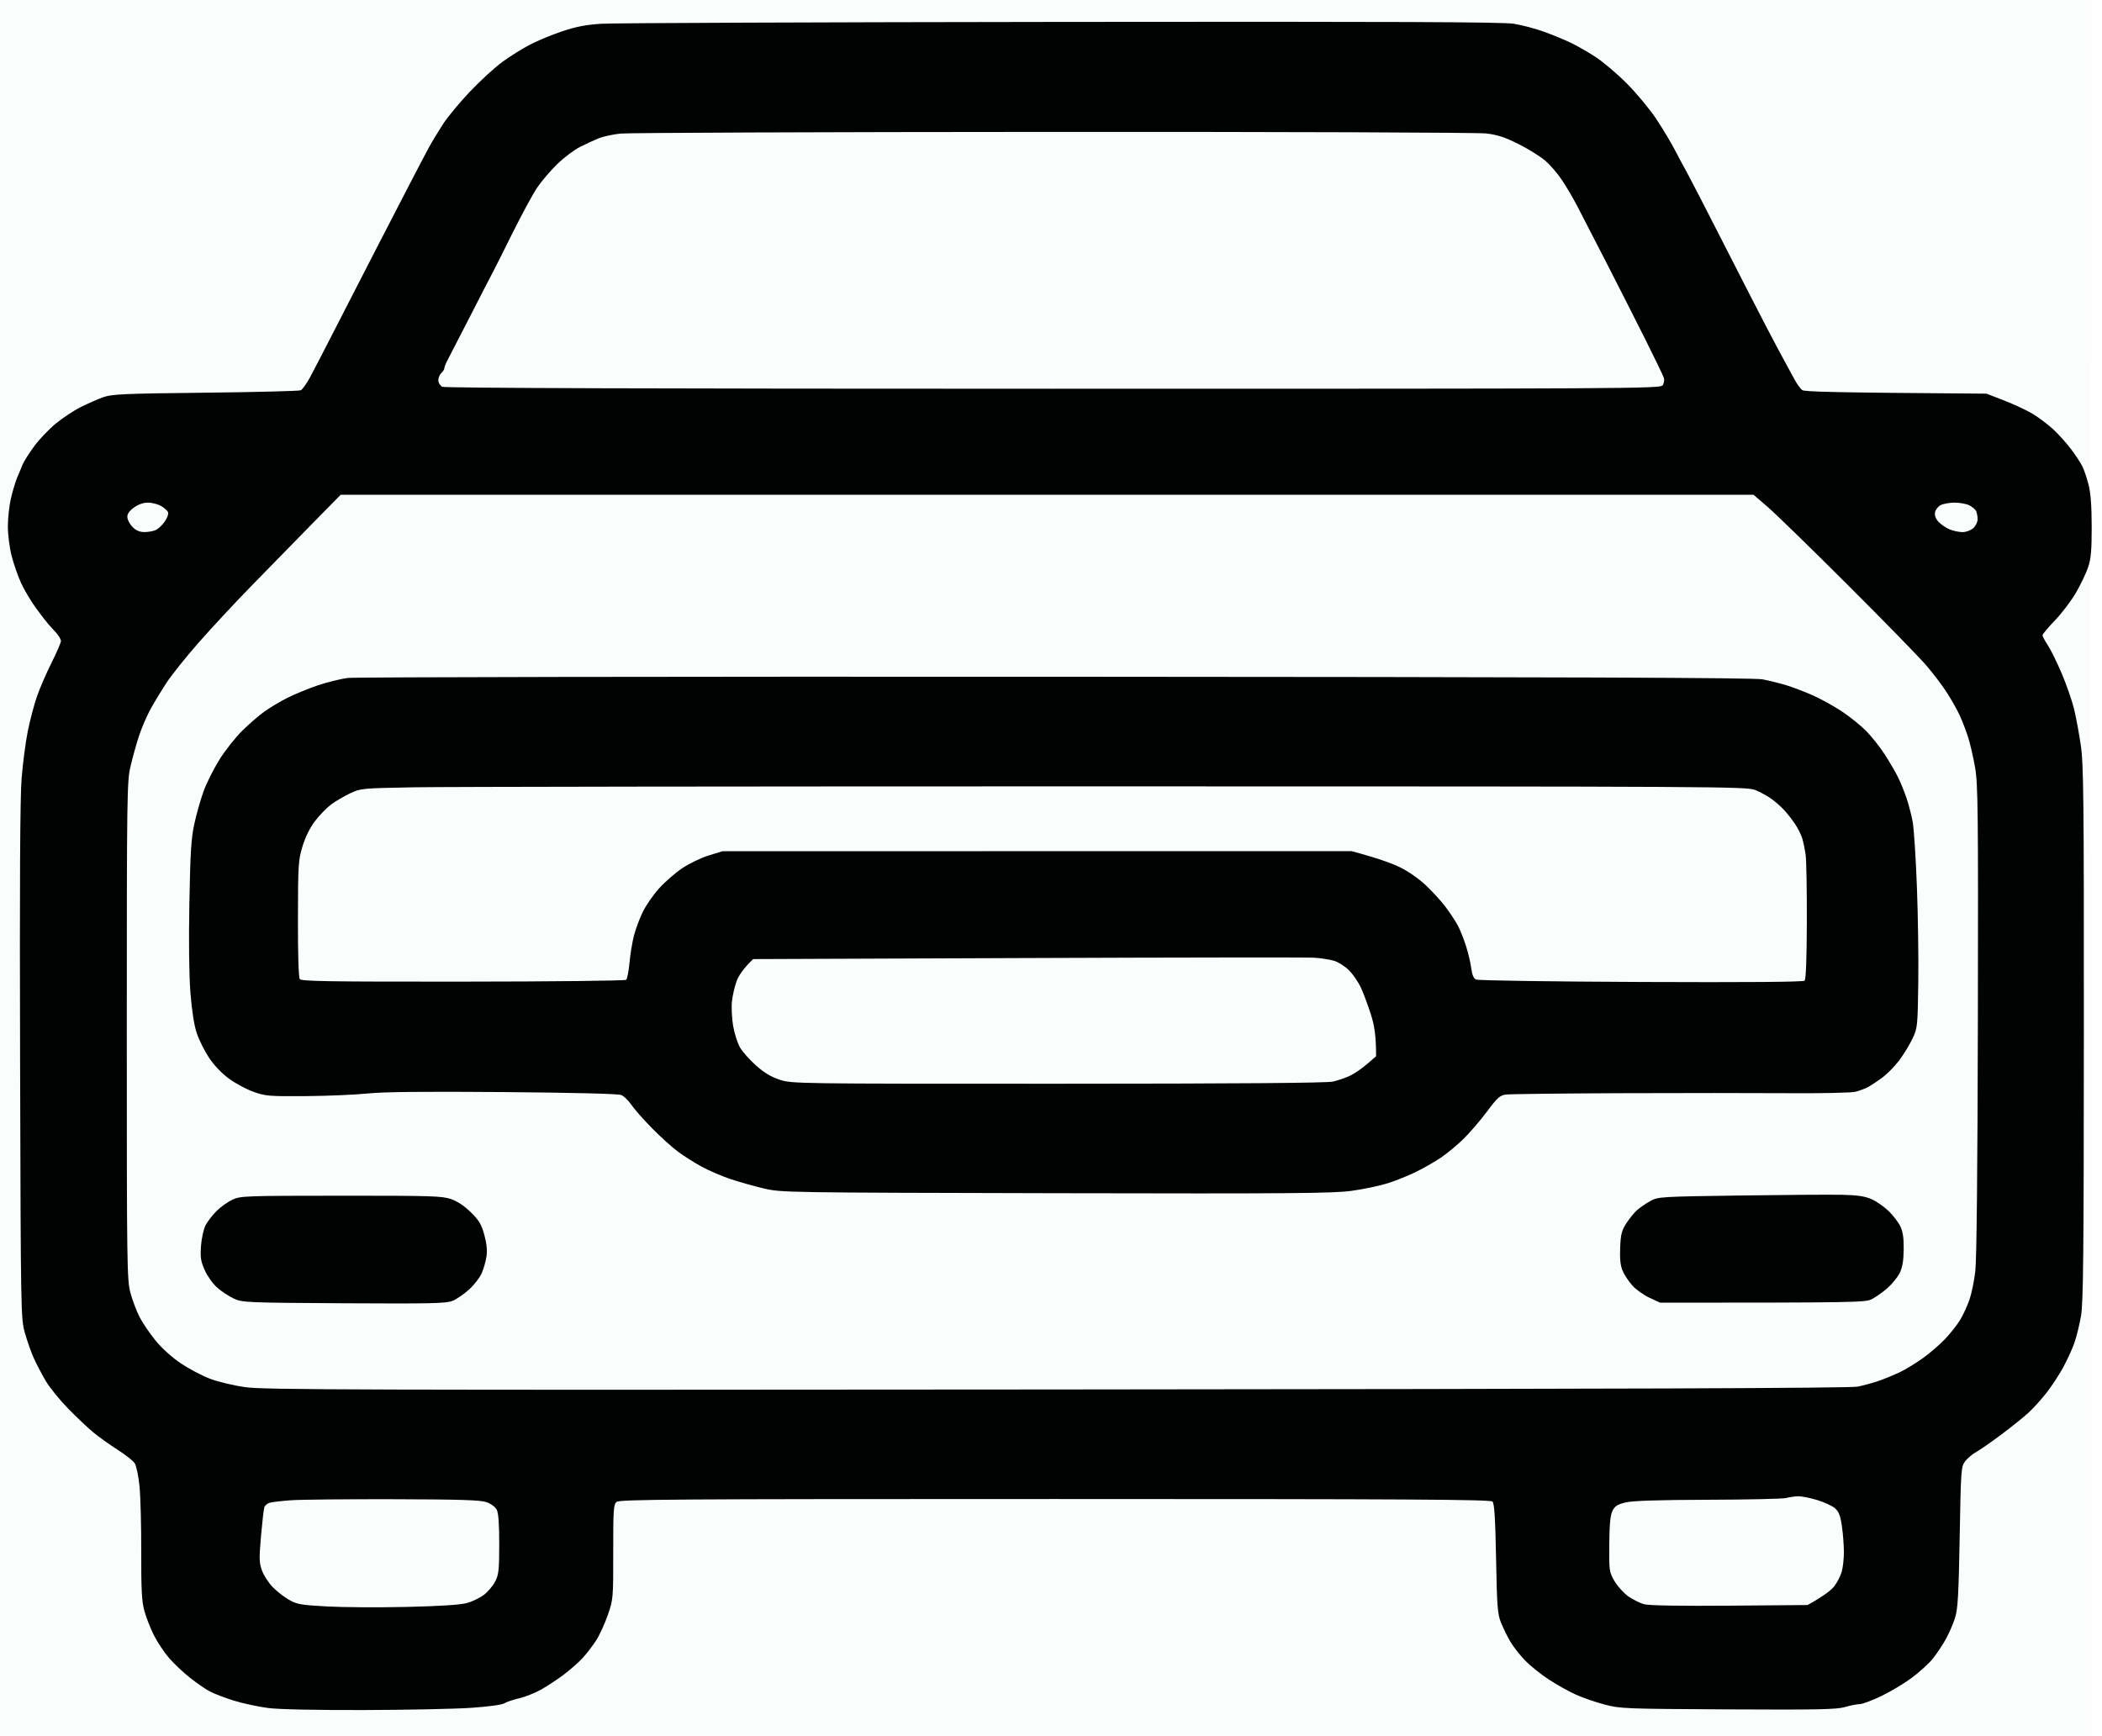
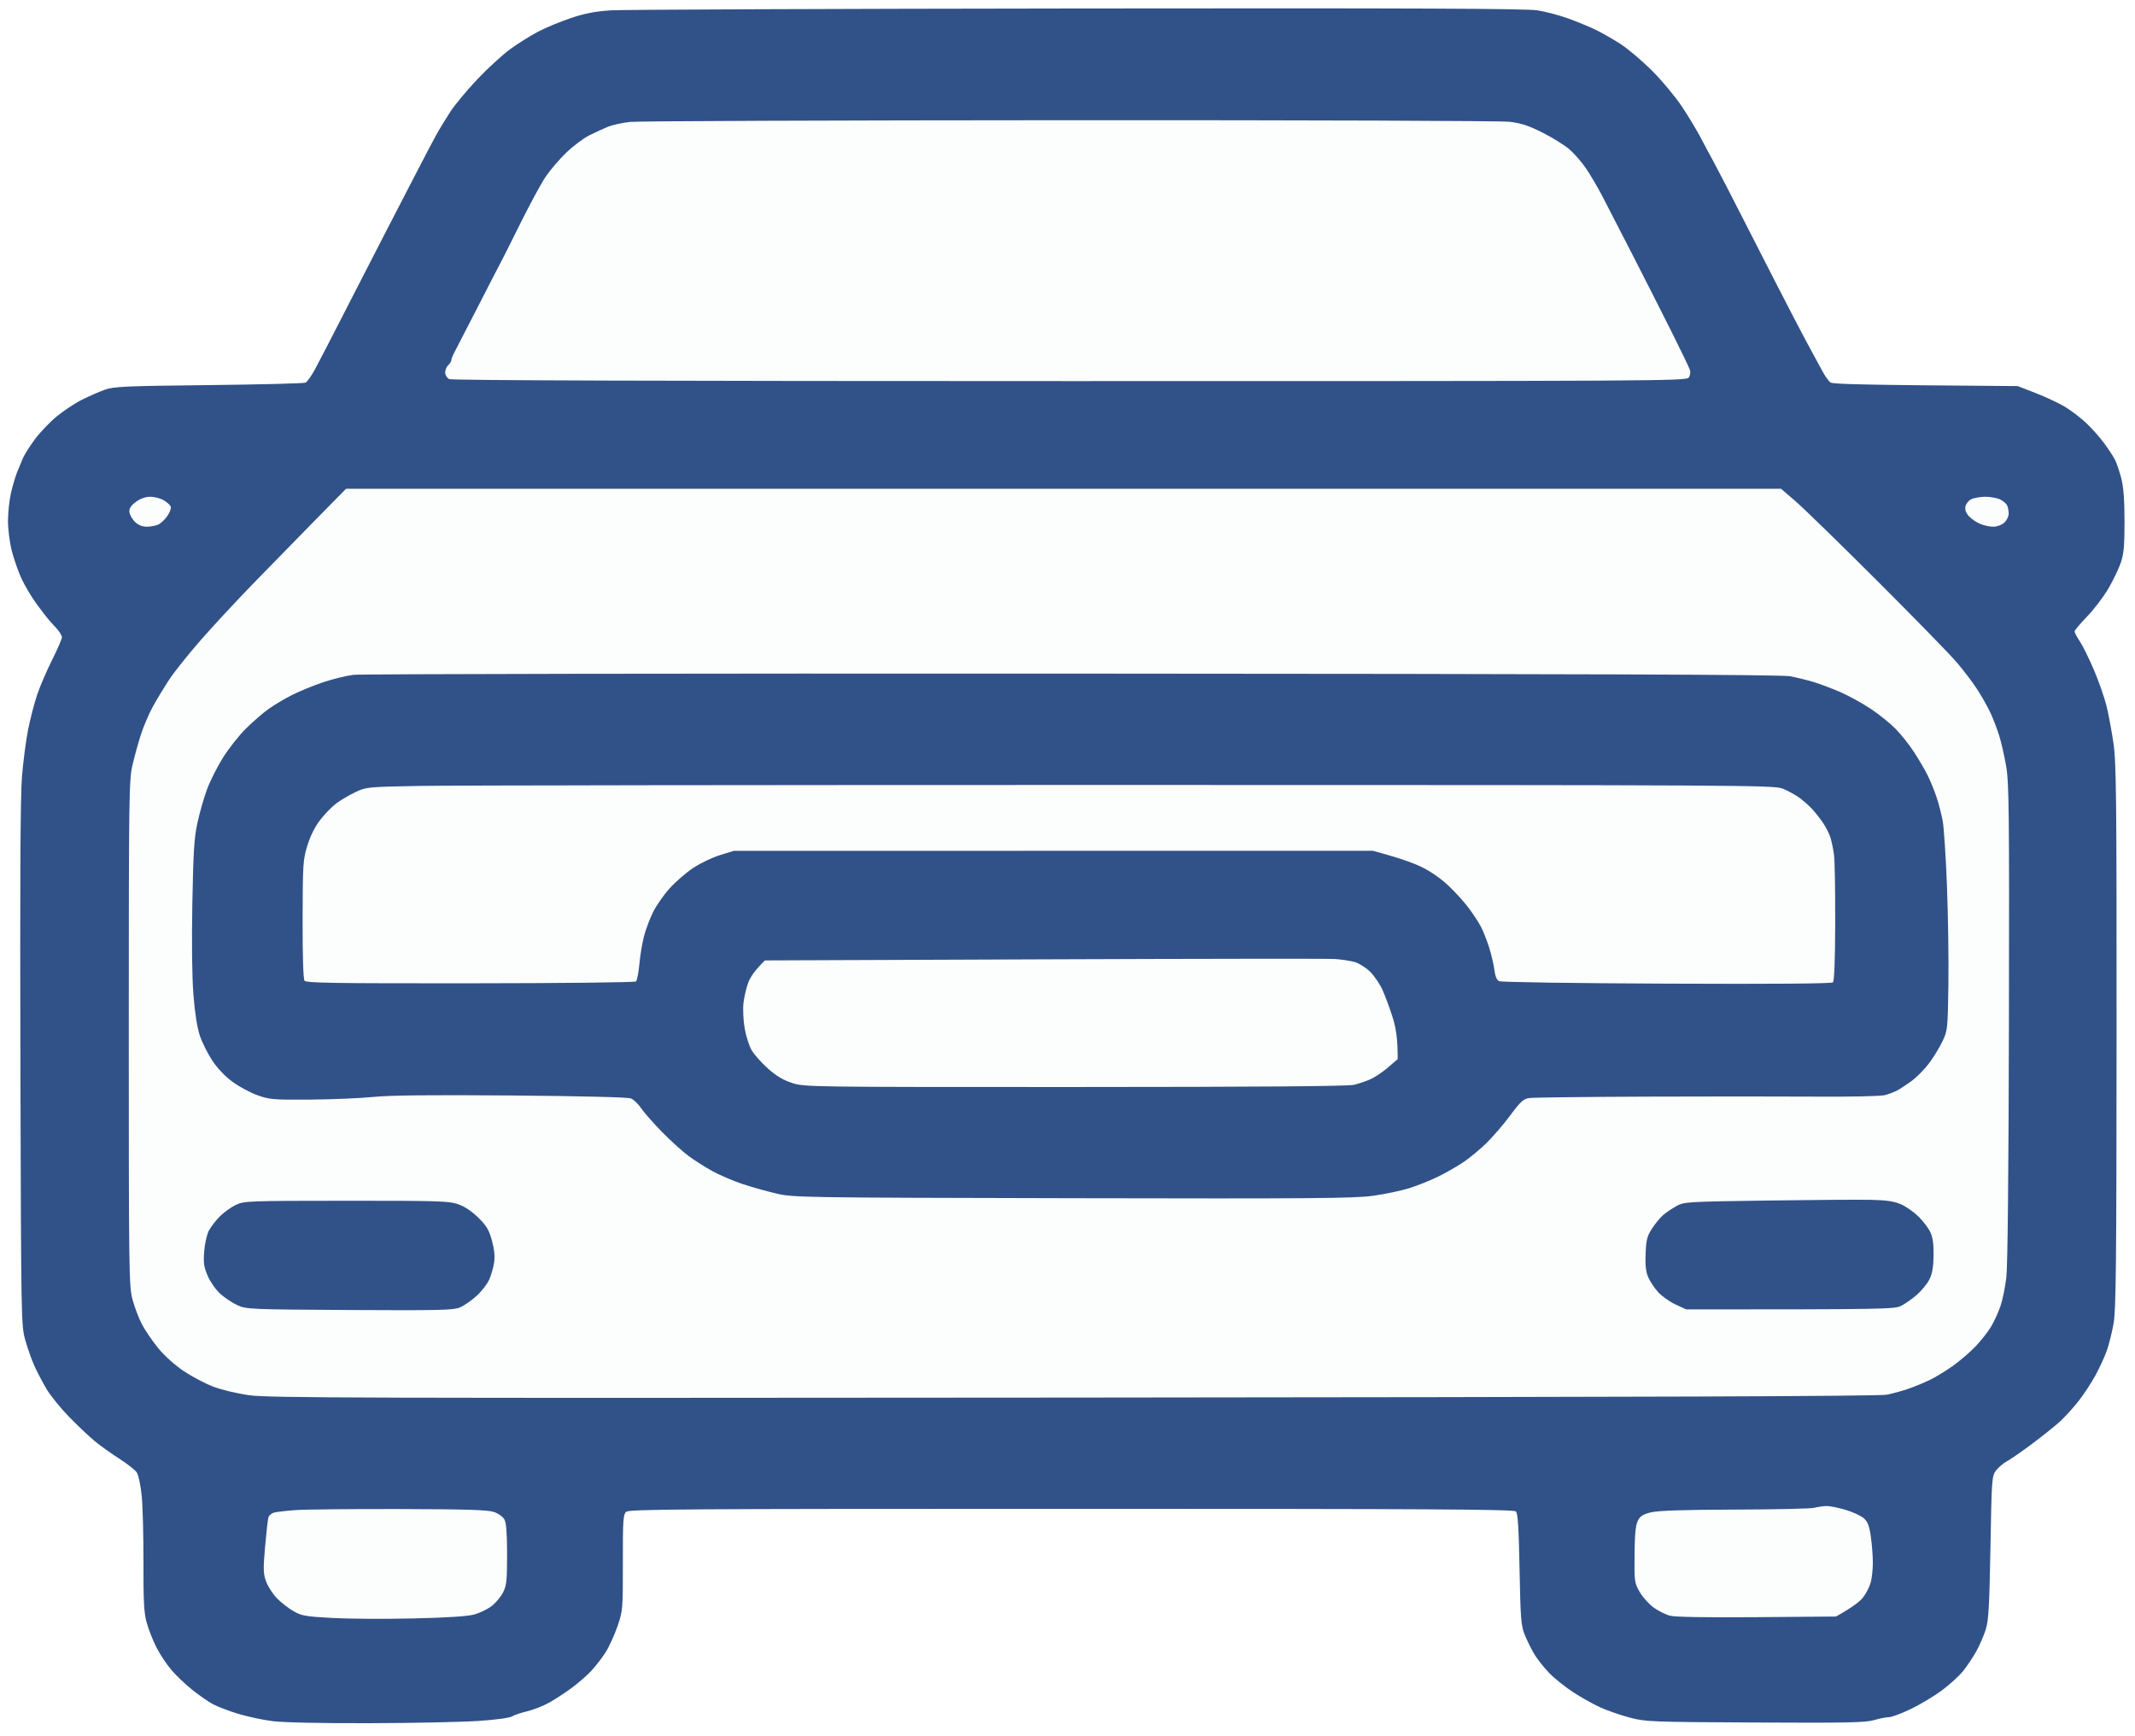
- <svg xmlns="http://www.w3.org/2000/svg" width="155" height="128" viewBox="0 0 155 128" fill="none">
-   <path d="M0 128V64V0H154.237L154.223 18.208C154.212 30.488 154.16 36.251 154.065 35.91C153.985 35.63 153.815 35.109 153.685 34.751C153.556 34.394 153.16 33.709 152.808 33.231C152.454 32.753 151.832 32.055 151.425 31.68C151.019 31.305 150.328 30.784 149.89 30.522C149.452 30.259 148.507 29.818 146.482 29.032L139.814 28.985C134.998 28.952 133.076 28.891 132.896 28.768C132.76 28.674 132.493 28.303 132.305 27.946C132.116 27.588 131.797 27 131.597 26.642C131.396 26.285 130.774 25.112 130.213 24.036C129.653 22.96 128.199 20.127 126.983 17.738C125.767 15.348 124.607 13.1 124.406 12.742C124.204 12.384 123.803 11.634 123.513 11.077C123.224 10.52 122.6 9.477 122.123 8.76C121.647 8.043 120.672 6.868 119.954 6.149C119.237 5.43 118.193 4.547 117.635 4.186C117.077 3.826 116.261 3.361 115.823 3.151C115.385 2.941 114.504 2.579 113.866 2.346C113.228 2.113 112.218 1.845 111.619 1.749C110.798 1.62 102.642 1.584 78.351 1.606C60.651 1.622 45.419 1.684 44.503 1.743C43.224 1.826 42.515 1.958 41.459 2.309C40.7 2.561 39.625 3.006 39.067 3.298C38.508 3.59 37.595 4.163 37.037 4.571C36.479 4.98 35.411 5.958 34.661 6.748C33.913 7.535 33.025 8.605 32.687 9.122C32.349 9.641 31.875 10.421 31.634 10.86C31.394 11.299 30.678 12.665 30.041 13.9C29.405 15.136 28.412 17.057 27.834 18.172C27.257 19.287 26.001 21.73 25.046 23.602C24.091 25.474 23.104 27.381 22.853 27.841C22.602 28.302 22.298 28.726 22.179 28.783C22.06 28.839 18.895 28.919 15.148 28.961C9.092 29.027 8.255 29.065 7.61 29.295C7.212 29.439 6.47 29.763 5.959 30.018C5.45 30.271 4.618 30.821 4.111 31.24C3.604 31.658 2.89 32.407 2.524 32.905C2.158 33.403 1.776 34.005 1.674 34.244C1.573 34.483 1.383 34.939 1.252 35.258C1.123 35.577 0.919 36.261 0.8 36.778C0.681 37.295 0.583 38.209 0.58 38.805C0.578 39.406 0.699 40.377 0.852 40.977C1.003 41.575 1.321 42.488 1.557 43.005C1.795 43.522 2.301 44.37 2.682 44.887C3.063 45.404 3.466 45.926 3.576 46.045C3.686 46.164 3.939 46.442 4.136 46.661C4.333 46.879 4.494 47.157 4.494 47.276C4.494 47.395 4.176 48.129 3.788 48.905C3.399 49.681 2.915 50.806 2.711 51.403C2.505 52.001 2.208 53.14 2.047 53.937C1.887 54.733 1.683 56.297 1.593 57.412C1.479 58.824 1.445 65.17 1.481 78.335C1.532 97.054 1.537 97.241 1.84 98.317C2.008 98.915 2.309 99.762 2.508 100.199C2.708 100.636 3.102 101.386 3.385 101.864C3.669 102.342 4.41 103.254 5.033 103.891C5.656 104.529 6.491 105.318 6.888 105.645C7.286 105.974 8.083 106.543 8.661 106.912C9.24 107.281 9.811 107.73 9.931 107.91C10.053 108.092 10.211 108.843 10.288 109.611C10.363 110.368 10.42 112.55 10.415 114.462C10.408 117.26 10.453 118.106 10.646 118.805C10.776 119.283 11.094 120.09 11.349 120.599C11.605 121.108 12.108 121.862 12.466 122.278C12.825 122.692 13.51 123.34 13.989 123.718C14.467 124.096 15.119 124.55 15.438 124.725C15.757 124.9 16.573 125.214 17.25 125.423C17.927 125.631 19.069 125.877 19.787 125.967C20.586 126.068 23.309 126.125 26.817 126.116C29.966 126.108 33.522 126.034 34.718 125.954C35.985 125.869 37.013 125.73 37.182 125.622C37.342 125.521 37.832 125.355 38.269 125.253C38.707 125.152 39.426 124.87 39.864 124.626C40.302 124.383 41.053 123.892 41.531 123.534C42.009 123.178 42.647 122.619 42.949 122.294C43.25 121.968 43.705 121.376 43.961 120.977C44.216 120.579 44.604 119.732 44.824 119.095C45.217 117.954 45.223 117.883 45.219 114.462C45.214 111.37 45.242 110.962 45.461 110.769C45.678 110.578 49.478 110.552 77.785 110.552C103.884 110.552 109.9 110.587 110.053 110.74C110.195 110.881 110.261 111.923 110.319 114.939C110.387 118.509 110.427 119.03 110.685 119.674C110.846 120.072 111.148 120.691 111.357 121.05C111.565 121.409 112.051 122.033 112.438 122.437C112.825 122.842 113.63 123.49 114.228 123.878C114.825 124.264 115.723 124.764 116.221 124.987C116.72 125.211 117.665 125.536 118.323 125.711C119.473 126.015 119.827 126.028 127.42 126.067C134.046 126.102 135.437 126.073 136.045 125.895C136.443 125.776 136.932 125.68 137.132 125.679C137.33 125.679 138.049 125.411 138.726 125.085C139.403 124.759 140.415 124.153 140.973 123.739C141.531 123.325 142.223 122.698 142.508 122.344C142.795 121.991 143.229 121.342 143.474 120.905C143.717 120.468 144.029 119.75 144.165 119.312C144.371 118.652 144.429 117.631 144.506 113.35C144.594 108.386 144.609 108.169 144.905 107.775C145.074 107.55 145.432 107.246 145.702 107.099C145.971 106.952 146.811 106.369 147.569 105.803C148.326 105.235 149.232 104.508 149.58 104.187C149.929 103.865 150.522 103.211 150.897 102.733C151.274 102.255 151.831 101.408 152.134 100.851C152.437 100.293 152.811 99.478 152.963 99.041C153.115 98.603 153.334 97.723 153.447 97.086C153.621 96.12 153.656 92.644 153.662 76.235C153.669 58.81 153.643 56.359 153.435 54.95C153.306 54.074 153.082 52.87 152.937 52.272C152.79 51.675 152.382 50.501 152.028 49.665C151.673 48.83 151.207 47.884 150.993 47.566C150.78 47.247 150.609 46.921 150.615 46.842C150.62 46.762 151.032 46.273 151.529 45.756C152.028 45.239 152.721 44.327 153.07 43.728C153.419 43.132 153.82 42.317 153.96 41.919C154.205 41.224 154.217 42.974 154.237 128H0Z" fill="#FBFCFC" />
-   <path d="M41.459 2.307C42.486 1.964 43.221 1.822 44.358 1.751C45.194 1.697 60.426 1.636 78.206 1.616C102.639 1.587 110.797 1.62 111.619 1.751C112.218 1.845 113.228 2.113 113.866 2.346C114.504 2.579 115.385 2.941 115.823 3.151C116.261 3.361 117.077 3.826 117.635 4.186C118.193 4.547 119.237 5.43 119.954 6.15C120.672 6.868 121.647 8.044 122.123 8.76C122.6 9.477 123.224 10.52 123.513 11.077C123.803 11.635 124.204 12.385 124.406 12.742C124.607 13.1 125.767 15.349 126.983 17.738C128.199 20.127 129.653 22.961 130.213 24.036C130.774 25.112 131.396 26.285 131.597 26.643C131.797 27 132.116 27.588 132.305 27.946C132.493 28.304 132.76 28.674 132.896 28.768C133.076 28.891 134.998 28.952 146.482 29.032L147.788 29.539C148.507 29.818 149.452 30.26 149.89 30.522C150.328 30.784 151.018 31.305 151.422 31.68C151.826 32.055 152.422 32.72 152.745 33.159C153.069 33.597 153.431 34.15 153.551 34.389C153.672 34.628 153.875 35.231 154.004 35.729C154.168 36.366 154.237 37.287 154.24 38.842C154.241 40.613 154.188 41.208 153.973 41.846C153.825 42.284 153.418 43.131 153.07 43.729C152.721 44.325 152.028 45.239 151.529 45.756C151.032 46.273 150.62 46.762 150.615 46.842C150.609 46.922 150.78 47.247 150.993 47.566C151.207 47.884 151.673 48.83 152.028 49.665C152.382 50.501 152.79 51.674 152.937 52.272C153.082 52.868 153.306 54.074 153.435 54.95C153.643 56.359 153.669 58.811 153.662 76.236C153.656 92.644 153.621 96.12 153.447 97.086C153.334 97.723 153.115 98.604 152.963 99.041C152.811 99.478 152.437 100.293 152.134 100.851C151.831 101.408 151.274 102.255 150.897 102.733C150.522 103.211 149.929 103.866 149.58 104.187C149.232 104.508 148.326 105.235 147.569 105.803C146.811 106.369 145.971 106.953 145.702 107.099C145.432 107.247 145.074 107.551 144.905 107.775C144.609 108.169 144.594 108.386 144.506 113.35C144.429 117.631 144.371 118.652 144.165 119.312C144.029 119.75 143.717 120.468 143.474 120.905C143.229 121.342 142.795 121.991 142.508 122.344C142.223 122.698 141.531 123.325 140.973 123.739C140.415 124.153 139.403 124.76 138.726 125.085C138.049 125.411 137.33 125.679 137.132 125.679C136.932 125.681 136.443 125.776 136.045 125.895C135.437 126.073 134.046 126.102 127.42 126.067C119.827 126.028 119.473 126.015 118.323 125.711C117.665 125.536 116.72 125.211 116.221 124.987C115.723 124.764 114.825 124.264 114.228 123.878C113.63 123.49 112.825 122.843 112.438 122.437C112.051 122.033 111.565 121.409 111.357 121.05C111.148 120.691 110.846 120.073 110.685 119.674C110.427 119.03 110.387 118.509 110.319 114.94C110.261 111.923 110.195 110.881 110.053 110.74C109.9 110.587 103.884 110.552 77.785 110.552C49.478 110.552 45.678 110.578 45.461 110.769C45.242 110.962 45.214 111.37 45.219 114.462C45.223 117.883 45.217 117.954 44.824 119.095C44.604 119.732 44.216 120.579 43.961 120.978C43.705 121.376 43.25 121.968 42.949 122.294C42.647 122.62 42.009 123.178 41.531 123.535C41.053 123.892 40.302 124.383 39.864 124.626C39.426 124.87 38.707 125.152 38.269 125.253C37.832 125.355 37.342 125.521 37.182 125.623C37.013 125.73 35.985 125.869 34.718 125.954C33.522 126.034 29.966 126.108 26.817 126.116C23.309 126.125 20.586 126.069 19.787 125.967C19.07 125.877 17.927 125.631 17.25 125.423C16.573 125.214 15.757 124.9 15.438 124.725C15.119 124.55 14.467 124.097 13.989 123.719C13.51 123.341 12.825 122.692 12.466 122.278C12.108 121.862 11.605 121.108 11.349 120.6C11.094 120.09 10.776 119.283 10.646 118.806C10.453 118.106 10.408 117.261 10.415 114.462C10.42 112.55 10.363 110.368 10.288 109.611C10.211 108.844 10.053 108.092 9.931 107.91C9.811 107.73 9.24 107.281 8.661 106.912C8.083 106.543 7.286 105.974 6.888 105.645C6.491 105.318 5.656 104.529 5.033 103.892C4.41 103.255 3.669 102.342 3.385 101.864C3.102 101.387 2.708 100.637 2.508 100.199C2.309 99.762 2.008 98.915 1.84 98.317C1.537 97.241 1.532 97.054 1.482 78.335C1.445 65.17 1.479 58.824 1.593 57.412C1.683 56.297 1.887 54.733 2.047 53.937C2.208 53.141 2.505 52.001 2.711 51.403C2.915 50.806 3.399 49.681 3.788 48.905C4.176 48.129 4.494 47.395 4.494 47.276C4.494 47.157 4.333 46.88 4.136 46.661C3.939 46.442 3.686 46.164 3.576 46.045C3.466 45.927 3.063 45.404 2.682 44.887C2.301 44.37 1.795 43.522 1.557 43.005C1.321 42.488 1.003 41.576 0.852 40.978C0.699 40.377 0.578 39.407 0.58 38.806C0.583 38.209 0.681 37.295 0.8 36.779C0.919 36.262 1.123 35.577 1.252 35.258C1.383 34.94 1.573 34.483 1.674 34.245C1.776 34.006 2.158 33.403 2.524 32.905C2.89 32.407 3.604 31.659 4.111 31.24C4.618 30.822 5.45 30.271 5.959 30.018C6.47 29.763 7.212 29.439 7.61 29.295C8.255 29.065 9.092 29.027 15.148 28.961C18.895 28.919 22.06 28.839 22.179 28.783C22.298 28.726 22.602 28.302 22.853 27.842C23.104 27.381 24.091 25.474 25.046 23.602C26.001 21.73 27.257 19.287 27.834 18.172C28.412 17.057 29.405 15.136 30.041 13.901C30.678 12.666 31.394 11.299 31.635 10.86C31.875 10.421 32.349 9.641 32.687 9.122C33.025 8.604 33.913 7.535 34.661 6.748C35.411 5.959 36.479 4.98 37.037 4.571C37.595 4.163 38.508 3.59 39.067 3.299C39.625 3.006 40.7 2.56 41.459 2.307Z" fill="#010202" />
-   <path fill-rule="evenodd" clip-rule="evenodd" d="M77.626 9.728C94.735 9.72 108.986 9.771 109.589 9.842C110.429 9.942 110.975 10.12 111.981 10.627C112.699 10.988 113.579 11.535 113.938 11.843C114.298 12.152 114.85 12.79 115.166 13.261C115.482 13.733 115.997 14.606 116.308 15.204C116.62 15.8 117.594 17.69 118.471 19.403C119.348 21.114 120.637 23.656 121.334 25.05C122.033 26.443 122.643 27.714 122.694 27.874C122.743 28.033 122.701 28.278 122.601 28.418C122.427 28.661 120.237 28.673 77.662 28.671C48.118 28.67 32.807 28.621 32.616 28.525C32.456 28.446 32.323 28.234 32.32 28.055C32.316 27.875 32.417 27.63 32.543 27.512C32.669 27.393 32.771 27.229 32.768 27.15C32.765 27.07 32.868 26.809 32.996 26.57C33.125 26.331 33.896 24.833 34.711 23.24C35.524 21.647 36.263 20.214 36.353 20.055C36.443 19.895 37.081 18.624 37.772 17.231C38.464 15.837 39.293 14.306 39.616 13.828C39.939 13.351 40.608 12.569 41.102 12.091C41.595 11.613 42.35 11.045 42.779 10.83C43.209 10.615 43.821 10.332 44.14 10.201C44.459 10.071 45.177 9.915 45.735 9.852C46.293 9.791 60.644 9.735 77.626 9.728V9.728ZM25.122 36.489H129.304L130.355 37.394C130.932 37.892 133.592 40.481 136.263 43.15C138.937 45.818 141.541 48.49 142.053 49.086C142.565 49.684 143.255 50.596 143.584 51.113C143.914 51.63 144.333 52.38 144.517 52.779C144.7 53.177 144.976 53.894 145.128 54.371C145.28 54.849 145.512 55.858 145.644 56.616C145.855 57.846 145.877 59.81 145.847 75.222C145.824 86.224 145.757 92.923 145.658 93.756C145.573 94.473 145.379 95.418 145.226 95.856C145.073 96.293 144.776 96.944 144.564 97.303C144.354 97.663 143.851 98.305 143.448 98.733C143.043 99.16 142.288 99.811 141.771 100.179C141.252 100.545 140.502 101.003 140.103 101.194C139.705 101.385 139.019 101.668 138.581 101.823C138.142 101.978 137.425 102.176 136.987 102.264C136.416 102.379 119.667 102.438 77.916 102.474C26.165 102.52 19.468 102.5 18.084 102.303C17.227 102.182 16.053 101.901 15.474 101.679C14.896 101.456 13.939 100.952 13.346 100.557C12.709 100.13 11.953 99.454 11.495 98.896C11.07 98.378 10.536 97.596 10.307 97.159C10.078 96.721 9.769 95.906 9.619 95.349C9.363 94.386 9.35 93.43 9.35 76.018C9.35 58.679 9.364 57.639 9.619 56.543C9.767 55.906 10.047 54.897 10.241 54.299C10.436 53.702 10.828 52.789 11.114 52.272C11.401 51.755 11.936 50.874 12.303 50.317C12.671 49.76 13.715 48.456 14.622 47.421C15.53 46.386 17.286 44.496 18.527 43.222C19.767 41.948 21.758 39.912 22.951 38.697L25.122 36.489ZM10.908 37.07C11.207 37.068 11.648 37.183 11.887 37.322C12.127 37.461 12.356 37.673 12.397 37.792C12.438 37.911 12.323 38.218 12.143 38.474C11.962 38.729 11.668 39.007 11.488 39.09C11.308 39.172 10.933 39.24 10.655 39.24C10.307 39.24 10.033 39.126 9.785 38.878C9.585 38.68 9.409 38.358 9.393 38.164C9.372 37.914 9.506 37.708 9.864 37.442C10.191 37.2 10.553 37.071 10.908 37.07ZM144.126 37.07C144.504 37.07 144.994 37.157 145.213 37.265C145.432 37.374 145.661 37.569 145.721 37.7C145.78 37.83 145.829 38.101 145.829 38.299C145.829 38.499 145.683 38.793 145.503 38.953C145.315 39.123 144.977 39.245 144.706 39.243C144.446 39.242 144.023 39.15 143.764 39.042C143.504 38.932 143.143 38.688 142.959 38.499C142.742 38.273 142.648 38.031 142.685 37.798C142.717 37.602 142.9 37.359 143.091 37.258C143.281 37.157 143.748 37.071 144.126 37.07ZM132.566 110.35C132.805 110.338 133.441 110.461 133.979 110.622C134.517 110.783 135.12 111.061 135.318 111.24C135.6 111.494 135.713 111.792 135.824 112.579C135.903 113.137 135.968 113.984 135.968 114.462C135.969 114.94 135.898 115.591 135.81 115.91C135.721 116.228 135.469 116.718 135.249 116.996C135.03 117.274 134.499 117.698 133.29 118.371L127.564 118.418C123.964 118.448 121.623 118.409 121.259 118.316C120.94 118.235 120.402 117.969 120.063 117.727C119.724 117.484 119.267 116.976 119.048 116.598C118.661 115.932 118.649 115.846 118.667 113.883C118.681 112.396 118.744 111.74 118.905 111.421C119.077 111.075 119.274 110.949 119.864 110.806C120.382 110.68 122.218 110.619 125.934 110.607C128.863 110.599 131.457 110.541 131.696 110.48C131.935 110.419 132.326 110.36 132.566 110.35ZM28.992 110.568C33.968 110.581 35.419 110.626 35.873 110.785C36.212 110.904 36.524 111.136 36.633 111.349C36.756 111.593 36.815 112.419 36.814 113.883C36.812 115.787 36.776 116.126 36.515 116.634C36.352 116.952 35.977 117.395 35.685 117.618C35.392 117.843 34.827 118.115 34.428 118.225C33.95 118.357 32.446 118.454 30.007 118.51C27.973 118.557 25.332 118.542 24.136 118.477C22.183 118.37 21.895 118.321 21.309 117.983C20.95 117.778 20.41 117.358 20.11 117.049C19.81 116.741 19.455 116.197 19.323 115.837C19.11 115.263 19.101 114.966 19.245 113.303C19.335 112.268 19.445 111.307 19.488 111.168C19.533 111.029 19.716 110.874 19.896 110.825C20.075 110.774 20.776 110.693 21.454 110.644C22.131 110.593 25.523 110.56 28.992 110.568V110.568Z" fill="#FBFCFC" />
-   <path d="M23.447 50.541C24.144 50.307 25.139 50.062 25.656 49.998C26.174 49.935 49.657 49.894 77.842 49.909C115.411 49.929 129.318 49.98 129.956 50.1C130.435 50.191 131.217 50.384 131.696 50.528C132.174 50.673 133.054 51.008 133.653 51.271C134.25 51.535 135.228 52.075 135.827 52.473C136.424 52.871 137.236 53.527 137.629 53.93C138.022 54.332 138.619 55.085 138.955 55.602C139.292 56.119 139.732 56.869 139.932 57.267C140.132 57.665 140.427 58.382 140.586 58.86C140.746 59.338 140.949 60.12 141.038 60.598C141.128 61.075 141.269 63.226 141.35 65.376C141.433 67.526 141.479 70.751 141.452 72.543C141.405 75.703 141.392 75.826 141.027 76.598C140.82 77.035 140.383 77.753 140.057 78.19C139.732 78.628 139.152 79.216 138.771 79.493C138.39 79.772 137.913 80.084 137.713 80.189C137.513 80.291 137.12 80.439 136.842 80.514C136.558 80.593 134.388 80.64 131.913 80.623C129.482 80.606 123.904 80.606 119.519 80.623C115.134 80.64 111.317 80.685 111.039 80.724C110.601 80.784 110.408 80.957 109.64 81.99C109.15 82.647 108.367 83.556 107.901 84.011C107.434 84.464 106.693 85.077 106.255 85.372C105.818 85.668 105.001 86.137 104.443 86.413C103.885 86.69 102.939 87.072 102.341 87.262C101.743 87.451 100.537 87.705 99.66 87.825C98.29 88.012 95.222 88.037 77.843 87.999C57.837 87.954 57.607 87.951 56.317 87.647C55.599 87.479 54.49 87.165 53.852 86.951C53.215 86.735 52.268 86.329 51.751 86.048C51.233 85.766 50.449 85.272 50.011 84.949C49.573 84.626 48.699 83.837 48.069 83.195C47.439 82.553 46.755 81.774 46.547 81.466C46.339 81.156 46.006 80.836 45.807 80.756C45.584 80.665 42.254 80.582 37.11 80.54C31.263 80.493 28.277 80.524 27.107 80.645C26.191 80.739 24.136 80.826 22.541 80.839C19.846 80.859 19.575 80.836 18.7 80.524C18.181 80.341 17.366 79.903 16.888 79.553C16.351 79.162 15.787 78.57 15.416 78.011C15.086 77.513 14.677 76.698 14.51 76.199C14.315 75.619 14.148 74.556 14.044 73.231C13.941 71.937 13.912 69.466 13.964 66.607C14.034 62.832 14.097 61.821 14.334 60.742C14.49 60.026 14.796 58.95 15.013 58.353C15.229 57.755 15.751 56.713 16.172 56.036C16.592 55.359 17.35 54.399 17.855 53.899C18.359 53.401 19.098 52.761 19.497 52.476C19.896 52.191 20.663 51.735 21.2 51.462C21.738 51.192 22.75 50.776 23.447 50.541Z" fill="#010202" />
-   <path d="M121.694 88.577C122.259 88.261 122.417 88.252 128.289 88.168C131.599 88.121 134.991 88.097 135.827 88.116C136.967 88.142 137.513 88.223 138.002 88.436C138.361 88.593 138.931 88.991 139.27 89.319C139.609 89.65 140.001 90.163 140.14 90.462C140.321 90.85 140.389 91.335 140.377 92.163C140.366 93.006 140.282 93.479 140.072 93.901C139.912 94.219 139.495 94.726 139.145 95.027C138.796 95.328 138.28 95.686 138.002 95.824C137.541 96.049 136.797 96.073 122.418 96.073L121.636 95.711C121.205 95.511 120.634 95.104 120.367 94.806C120.1 94.507 119.779 94.018 119.651 93.72C119.487 93.333 119.437 92.842 119.47 92.01C119.512 91.015 119.581 90.747 119.937 90.2C120.167 89.846 120.525 89.409 120.734 89.228C120.943 89.047 121.375 88.755 121.694 88.577Z" fill="#010202" />
-   <path d="M15.977 89.303C16.279 89.005 16.802 88.632 17.141 88.474C17.73 88.2 18.094 88.187 25.15 88.184C31.833 88.18 32.613 88.204 33.268 88.435C33.731 88.597 34.258 88.95 34.725 89.412C35.33 90.009 35.503 90.301 35.715 91.077C35.889 91.72 35.94 92.225 35.872 92.67C35.818 93.029 35.66 93.582 35.521 93.901C35.383 94.219 34.967 94.757 34.594 95.095C34.223 95.434 33.675 95.812 33.377 95.935C32.906 96.129 31.84 96.152 25.368 96.116C18.185 96.074 17.878 96.061 17.25 95.774C16.891 95.611 16.337 95.246 16.018 94.963C15.693 94.677 15.286 94.106 15.095 93.669C14.803 93.01 14.761 92.728 14.823 91.874C14.866 91.309 15.015 90.636 15.163 90.353C15.309 90.075 15.676 89.602 15.977 89.303Z" fill="#010202" />
-   <path d="M25.803 58.515C26.587 58.142 26.661 58.134 30.514 58.063C32.667 58.024 55.66 57.992 81.612 57.995C127.405 57.998 128.816 58.007 129.449 58.27C129.809 58.42 130.33 58.705 130.609 58.905C130.887 59.104 131.305 59.469 131.536 59.715C131.767 59.962 132.132 60.423 132.348 60.742C132.564 61.061 132.811 61.549 132.895 61.828C132.98 62.108 133.095 62.661 133.148 63.059C133.204 63.457 133.241 65.672 133.235 67.982C133.227 70.755 133.17 72.23 133.067 72.326C132.966 72.421 128.811 72.453 120.998 72.42C114.314 72.392 108.971 72.313 108.829 72.239C108.663 72.155 108.546 71.868 108.491 71.421C108.444 71.043 108.273 70.309 108.111 69.792C107.947 69.275 107.676 68.59 107.508 68.272C107.338 67.953 106.932 67.333 106.603 66.896C106.276 66.459 105.606 65.725 105.116 65.267C104.586 64.772 103.801 64.232 103.175 63.933C102.597 63.657 101.569 63.283 99.66 62.771L53.273 62.778L52.258 63.091C51.7 63.263 50.824 63.684 50.311 64.028C49.798 64.371 49.027 65.043 48.598 65.52C48.169 65.998 47.628 66.78 47.396 67.258C47.163 67.736 46.871 68.518 46.748 68.996C46.625 69.473 46.476 70.375 46.419 71.001C46.361 71.625 46.249 72.193 46.17 72.262C46.09 72.33 40.676 72.391 34.138 72.395C24.229 72.403 22.227 72.372 22.106 72.206C22.017 72.084 21.964 70.373 21.97 67.75C21.977 63.738 21.998 63.431 22.311 62.407C22.524 61.708 22.857 61.042 23.244 60.536C23.575 60.105 24.107 59.559 24.426 59.323C24.745 59.089 25.364 58.725 25.803 58.515Z" fill="#FBFCFC" />
-   <path d="M55.536 70.733L75.786 70.655C86.924 70.611 96.427 70.601 96.906 70.63C97.384 70.661 98.036 70.76 98.355 70.852C98.674 70.944 99.18 71.264 99.479 71.564C99.777 71.864 100.177 72.45 100.366 72.869C100.556 73.287 100.882 74.166 101.091 74.823C101.34 75.605 101.472 76.344 101.472 77.9L100.783 78.493C100.405 78.819 99.834 79.205 99.515 79.351C99.196 79.498 98.642 79.684 98.283 79.768C97.845 79.871 91.19 79.922 78.025 79.925C58.748 79.928 58.404 79.923 57.513 79.635C56.868 79.427 56.362 79.125 55.753 78.585C55.285 78.168 54.75 77.567 54.567 77.249C54.383 76.93 54.156 76.214 54.06 75.656C53.966 75.099 53.926 74.283 53.974 73.846C54.022 73.409 54.177 72.736 54.319 72.353C54.461 71.97 54.793 71.448 55.536 70.733Z" fill="#FBFCFC" />
+ <svg xmlns="http://www.w3.org/2000/svg" width="155" height="126" viewBox="0 0 155 126" fill="none">
+   <path d="M41.459 1.307C42.486 0.964 43.221 0.822 44.358 0.751C45.194 0.697 60.426 0.636 78.206 0.616C102.639 0.587 110.797 0.62 111.619 0.751C112.218 0.845 113.228 1.113 113.866 1.346C114.504 1.579 115.385 1.941 115.823 2.151C116.261 2.361 117.077 2.826 117.635 3.186C118.193 3.547 119.237 4.43 119.954 5.15C120.672 5.868 121.647 7.044 122.123 7.76C122.6 8.477 123.224 9.52 123.513 10.077C123.803 10.635 124.204 11.385 124.406 11.742C124.607 12.1 125.767 14.349 126.983 16.738C128.199 19.127 129.653 21.961 130.213 23.036C130.774 24.112 131.396 25.285 131.597 25.643C131.797 26 132.116 26.588 132.305 26.946C132.493 27.304 132.76 27.674 132.896 27.768C133.076 27.891 134.998 27.952 146.482 28.032L147.788 28.539C148.507 28.818 149.452 29.26 149.89 29.522C150.328 29.784 151.018 30.305 151.422 30.68C151.826 31.055 152.422 31.72 152.745 32.159C153.069 32.597 153.431 33.15 153.551 33.389C153.672 33.628 153.875 34.231 154.004 34.729C154.168 35.366 154.237 36.287 154.24 37.842C154.241 39.613 154.188 40.208 153.973 40.846C153.825 41.284 153.418 42.131 153.07 42.729C152.721 43.325 152.028 44.239 151.529 44.756C151.032 45.273 150.62 45.762 150.615 45.842C150.609 45.922 150.78 46.247 150.993 46.566C151.207 46.884 151.673 47.83 152.028 48.665C152.382 49.501 152.79 50.674 152.937 51.272C153.082 51.868 153.306 53.074 153.435 53.95C153.643 55.359 153.669 57.811 153.662 75.236C153.656 91.644 153.621 95.12 153.447 96.086C153.334 96.723 153.115 97.604 152.963 98.041C152.811 98.478 152.437 99.293 152.134 99.851C151.831 100.408 151.274 101.255 150.897 101.733C150.522 102.211 149.929 102.866 149.58 103.187C149.232 103.508 148.326 104.235 147.569 104.803C146.811 105.369 145.971 105.953 145.702 106.099C145.432 106.247 145.074 106.551 144.905 106.775C144.609 107.169 144.594 107.386 144.506 112.35C144.429 116.631 144.371 117.652 144.165 118.312C144.029 118.75 143.717 119.468 143.474 119.905C143.229 120.342 142.795 120.991 142.508 121.344C142.223 121.698 141.531 122.325 140.973 122.739C140.415 123.153 139.403 123.76 138.726 124.085C138.049 124.411 137.33 124.679 137.132 124.679C136.932 124.681 136.443 124.776 136.045 124.895C135.437 125.073 134.046 125.102 127.42 125.067C119.827 125.028 119.473 125.015 118.323 124.711C117.665 124.536 116.72 124.211 116.221 123.987C115.723 123.764 114.825 123.264 114.228 122.878C113.63 122.49 112.825 121.843 112.438 121.437C112.051 121.033 111.565 120.409 111.357 120.05C111.148 119.691 110.846 119.073 110.685 118.674C110.427 118.03 110.387 117.509 110.319 113.94C110.261 110.923 110.195 109.881 110.053 109.74C109.9 109.587 103.884 109.552 77.785 109.552C49.478 109.552 45.678 109.578 45.461 109.769C45.242 109.962 45.214 110.37 45.219 113.462C45.223 116.883 45.217 116.954 44.824 118.095C44.604 118.732 44.216 119.579 43.961 119.978C43.705 120.376 43.25 120.968 42.949 121.294C42.647 121.62 42.009 122.178 41.531 122.535C41.053 122.892 40.302 123.383 39.864 123.626C39.426 123.87 38.707 124.152 38.269 124.253C37.832 124.355 37.342 124.521 37.182 124.623C37.013 124.73 35.985 124.869 34.718 124.954C33.522 125.034 29.966 125.108 26.817 125.116C23.309 125.125 20.586 125.069 19.787 124.967C19.07 124.877 17.927 124.631 17.25 124.423C16.573 124.214 15.757 123.9 15.438 123.725C15.119 123.55 14.467 123.097 13.989 122.719C13.51 122.341 12.825 121.692 12.466 121.278C12.108 120.862 11.605 120.108 11.349 119.6C11.094 119.09 10.776 118.283 10.646 117.806C10.453 117.106 10.408 116.261 10.415 113.462C10.42 111.55 10.363 109.368 10.288 108.611C10.211 107.844 10.053 107.092 9.931 106.91C9.811 106.73 9.24 106.281 8.661 105.912C8.083 105.543 7.286 104.974 6.888 104.645C6.491 104.318 5.656 103.529 5.033 102.892C4.41 102.255 3.669 101.342 3.385 100.864C3.102 100.387 2.708 99.637 2.508 99.199C2.309 98.762 2.008 97.915 1.84 97.317C1.537 96.241 1.532 96.054 1.482 77.335C1.445 64.17 1.479 57.824 1.593 56.412C1.683 55.297 1.887 53.733 2.047 52.937C2.208 52.141 2.505 51.001 2.711 50.403C2.915 49.806 3.399 48.681 3.788 47.905C4.176 47.129 4.494 46.395 4.494 46.276C4.494 46.157 4.333 45.88 4.136 45.661C3.939 45.442 3.686 45.164 3.576 45.045C3.466 44.927 3.063 44.404 2.682 43.887C2.301 43.37 1.795 42.522 1.557 42.005C1.321 41.488 1.003 40.576 0.852 39.978C0.699 39.377 0.578 38.407 0.58 37.806C0.583 37.209 0.681 36.295 0.8 35.779C0.919 35.262 1.123 34.577 1.252 34.258C1.383 33.94 1.573 33.483 1.674 33.245C1.776 33.006 2.158 32.403 2.524 31.905C2.89 31.407 3.604 30.659 4.111 30.24C4.618 29.822 5.45 29.271 5.959 29.018C6.47 28.763 7.212 28.439 7.61 28.295C8.255 28.065 9.092 28.027 15.148 27.961C18.895 27.919 22.06 27.839 22.179 27.783C22.298 27.726 22.602 27.302 22.853 26.842C23.104 26.381 24.091 24.474 25.046 22.602C26.001 20.73 27.257 18.287 27.834 17.172C28.412 16.057 29.405 14.136 30.041 12.901C30.678 11.666 31.394 10.299 31.635 9.86C31.875 9.421 32.349 8.641 32.687 8.122C33.025 7.604 33.913 6.535 34.661 5.748C35.411 4.959 36.479 3.98 37.037 3.571C37.595 3.163 38.508 2.59 39.067 2.299C39.625 2.006 40.7 1.56 41.459 1.307Z" fill="#315288" />
+   <path fill-rule="evenodd" clip-rule="evenodd" d="M77.626 8.728C94.735 8.72 108.986 8.771 109.589 8.842C110.429 8.942 110.975 9.12 111.981 9.627C112.699 9.987 113.579 10.535 113.938 10.843C114.298 11.152 114.85 11.79 115.166 12.261C115.482 12.733 115.997 13.606 116.308 14.204C116.62 14.8 117.594 16.69 118.471 18.403C119.348 20.114 120.637 22.656 121.334 24.05C122.033 25.443 122.643 26.714 122.694 26.874C122.743 27.033 122.701 27.278 122.601 27.418C122.427 27.661 120.237 27.673 77.662 27.671C48.118 27.67 32.807 27.621 32.616 27.525C32.456 27.446 32.323 27.234 32.32 27.055C32.316 26.875 32.417 26.63 32.543 26.512C32.669 26.393 32.771 26.229 32.768 26.15C32.765 26.07 32.868 25.809 32.996 25.57C33.125 25.331 33.896 23.833 34.711 22.24C35.524 20.647 36.263 19.214 36.353 19.055C36.443 18.895 37.081 17.624 37.772 16.231C38.464 14.837 39.293 13.306 39.616 12.828C39.939 12.351 40.608 11.569 41.102 11.091C41.595 10.613 42.35 10.045 42.779 9.83C43.209 9.615 43.821 9.332 44.14 9.201C44.459 9.071 45.177 8.915 45.735 8.852C46.293 8.791 60.644 8.735 77.626 8.728ZM25.122 35.489H129.304L130.355 36.394C130.932 36.892 133.592 39.481 136.263 42.15C138.937 44.818 141.541 47.49 142.053 48.086C142.565 48.684 143.255 49.596 143.584 50.113C143.914 50.63 144.333 51.38 144.517 51.779C144.7 52.177 144.976 52.894 145.128 53.371C145.28 53.849 145.512 54.858 145.644 55.616C145.855 56.846 145.877 58.81 145.847 74.222C145.824 85.224 145.757 91.923 145.658 92.756C145.573 93.473 145.379 94.418 145.226 94.856C145.073 95.293 144.776 95.944 144.564 96.303C144.354 96.663 143.851 97.305 143.448 97.733C143.043 98.16 142.288 98.811 141.771 99.179C141.252 99.546 140.502 100.003 140.103 100.194C139.705 100.385 139.019 100.668 138.581 100.823C138.142 100.978 137.425 101.176 136.987 101.264C136.416 101.379 119.667 101.438 77.916 101.474C26.165 101.52 19.468 101.5 18.084 101.303C17.227 101.182 16.053 100.901 15.474 100.679C14.896 100.456 13.939 99.952 13.346 99.557C12.709 99.13 11.953 98.454 11.495 97.896C11.07 97.378 10.536 96.596 10.307 96.159C10.078 95.721 9.769 94.906 9.619 94.349C9.363 93.386 9.35 92.43 9.35 75.018C9.35 57.679 9.364 56.639 9.619 55.543C9.767 54.906 10.047 53.897 10.241 53.299C10.436 52.702 10.828 51.789 11.114 51.272C11.401 50.755 11.936 49.874 12.303 49.317C12.671 48.76 13.715 47.456 14.622 46.421C15.53 45.386 17.286 43.496 18.527 42.222C19.767 40.948 21.758 38.912 22.951 37.697L25.122 35.489ZM10.908 36.07C11.207 36.068 11.648 36.183 11.887 36.322C12.127 36.461 12.356 36.673 12.397 36.792C12.438 36.911 12.323 37.218 12.143 37.474C11.962 37.729 11.668 38.007 11.488 38.09C11.308 38.172 10.933 38.24 10.655 38.24C10.307 38.24 10.033 38.126 9.785 37.878C9.585 37.68 9.409 37.358 9.393 37.164C9.372 36.914 9.506 36.708 9.864 36.442C10.191 36.2 10.553 36.071 10.908 36.07ZM144.126 36.07C144.504 36.07 144.994 36.157 145.213 36.265C145.432 36.374 145.661 36.569 145.721 36.7C145.78 36.83 145.829 37.101 145.829 37.299C145.829 37.499 145.683 37.793 145.503 37.953C145.315 38.123 144.977 38.245 144.706 38.243C144.446 38.242 144.023 38.15 143.764 38.042C143.504 37.932 143.143 37.688 142.959 37.499C142.742 37.273 142.648 37.031 142.685 36.798C142.717 36.602 142.9 36.359 143.091 36.258C143.281 36.157 143.748 36.071 144.126 36.07ZM132.566 109.35C132.805 109.338 133.441 109.461 133.979 109.622C134.517 109.783 135.12 110.061 135.318 110.24C135.6 110.494 135.713 110.792 135.824 111.579C135.903 112.137 135.968 112.984 135.968 113.462C135.969 113.94 135.898 114.591 135.81 114.91C135.721 115.228 135.469 115.718 135.249 115.996C135.03 116.274 134.499 116.698 133.29 117.371L127.564 117.418C123.964 117.448 121.623 117.409 121.259 117.316C120.94 117.235 120.402 116.969 120.063 116.727C119.724 116.484 119.267 115.976 119.048 115.598C118.661 114.932 118.649 114.846 118.667 112.883C118.681 111.396 118.744 110.74 118.905 110.421C119.077 110.075 119.274 109.949 119.864 109.806C120.382 109.68 122.218 109.619 125.934 109.607C128.863 109.599 131.457 109.541 131.696 109.48C131.935 109.419 132.326 109.36 132.566 109.35ZM28.992 109.568C33.968 109.581 35.419 109.626 35.873 109.785C36.212 109.904 36.524 110.136 36.633 110.349C36.756 110.593 36.815 111.419 36.814 112.883C36.812 114.787 36.776 115.126 36.515 115.634C36.352 115.952 35.977 116.395 35.685 116.618C35.392 116.843 34.827 117.115 34.428 117.225C33.95 117.357 32.446 117.454 30.007 117.51C27.973 117.557 25.332 117.542 24.136 117.477C22.183 117.37 21.895 117.321 21.309 116.983C20.95 116.778 20.41 116.358 20.11 116.049C19.81 115.741 19.455 115.197 19.323 114.837C19.11 114.263 19.101 113.966 19.245 112.303C19.335 111.268 19.445 110.307 19.488 110.168C19.533 110.029 19.716 109.874 19.896 109.825C20.075 109.774 20.776 109.693 21.454 109.644C22.131 109.593 25.523 109.56 28.992 109.568Z" fill="#FCFDFD" />
+   <path d="M23.447 49.541C24.144 49.307 25.139 49.062 25.656 48.998C26.174 48.935 49.657 48.894 77.842 48.909C115.411 48.929 129.318 48.98 129.956 49.1C130.435 49.191 131.217 49.384 131.696 49.528C132.174 49.673 133.054 50.008 133.653 50.271C134.25 50.535 135.228 51.075 135.827 51.473C136.424 51.871 137.236 52.527 137.629 52.93C138.022 53.332 138.619 54.085 138.955 54.602C139.292 55.119 139.732 55.869 139.932 56.267C140.132 56.665 140.427 57.382 140.586 57.86C140.746 58.338 140.949 59.12 141.038 59.598C141.128 60.075 141.269 62.226 141.35 64.376C141.433 66.526 141.479 69.751 141.452 71.543C141.405 74.703 141.392 74.826 141.027 75.598C140.82 76.035 140.383 76.753 140.057 77.19C139.732 77.628 139.152 78.216 138.771 78.493C138.39 78.772 137.913 79.084 137.713 79.189C137.513 79.291 137.12 79.439 136.842 79.514C136.558 79.593 134.388 79.64 131.913 79.623C129.482 79.606 123.904 79.606 119.519 79.623C115.134 79.64 111.317 79.685 111.039 79.724C110.601 79.784 110.408 79.957 109.64 80.99C109.15 81.647 108.367 82.556 107.901 83.011C107.434 83.464 106.693 84.077 106.255 84.372C105.818 84.668 105.001 85.137 104.443 85.413C103.885 85.69 102.939 86.072 102.341 86.262C101.743 86.451 100.537 86.705 99.66 86.825C98.29 87.012 95.222 87.037 77.843 86.999C57.837 86.954 57.607 86.951 56.317 86.647C55.599 86.479 54.49 86.165 53.852 85.951C53.215 85.735 52.268 85.329 51.751 85.048C51.233 84.766 50.449 84.272 50.011 83.949C49.573 83.626 48.699 82.837 48.069 82.195C47.439 81.553 46.755 80.774 46.547 80.466C46.339 80.156 46.006 79.836 45.807 79.756C45.584 79.665 42.254 79.582 37.11 79.54C31.263 79.493 28.277 79.524 27.107 79.645C26.191 79.739 24.136 79.826 22.541 79.839C19.846 79.859 19.575 79.836 18.7 79.524C18.181 79.341 17.366 78.903 16.888 78.553C16.351 78.162 15.787 77.57 15.416 77.011C15.086 76.513 14.677 75.698 14.51 75.199C14.315 74.619 14.148 73.556 14.044 72.231C13.941 70.937 13.912 68.466 13.964 65.607C14.034 61.832 14.097 60.821 14.334 59.742C14.49 59.026 14.796 57.95 15.013 57.353C15.229 56.755 15.751 55.713 16.172 55.036C16.592 54.359 17.35 53.399 17.855 52.899C18.359 52.401 19.098 51.761 19.497 51.476C19.896 51.191 20.663 50.735 21.2 50.462C21.738 50.192 22.75 49.776 23.447 49.541Z" fill="#315288" />
+   <path d="M121.694 87.577C122.259 87.261 122.417 87.252 128.289 87.168C131.599 87.121 134.991 87.097 135.827 87.116C136.967 87.142 137.513 87.223 138.002 87.436C138.361 87.593 138.931 87.991 139.27 88.319C139.609 88.65 140.001 89.163 140.14 89.462C140.321 89.85 140.389 90.335 140.377 91.163C140.366 92.006 140.282 92.479 140.072 92.901C139.912 93.219 139.495 93.726 139.145 94.027C138.796 94.328 138.28 94.686 138.002 94.824C137.541 95.049 136.797 95.073 122.418 95.073L121.636 94.711C121.205 94.511 120.634 94.104 120.367 93.806C120.1 93.507 119.779 93.018 119.651 92.72C119.487 92.333 119.437 91.842 119.47 91.01C119.512 90.015 119.581 89.747 119.937 89.2C120.167 88.846 120.525 88.409 120.734 88.228C120.943 88.047 121.375 87.755 121.694 87.577Z" fill="#315288" />
+   <path d="M15.977 88.303C16.279 88.005 16.802 87.632 17.141 87.474C17.73 87.2 18.094 87.187 25.15 87.184C31.833 87.18 32.613 87.204 33.268 87.435C33.731 87.597 34.258 87.95 34.725 88.412C35.33 89.009 35.503 89.301 35.715 90.077C35.889 90.72 35.94 91.225 35.872 91.67C35.818 92.029 35.66 92.582 35.521 92.901C35.383 93.219 34.967 93.757 34.594 94.095C34.223 94.434 33.675 94.812 33.377 94.935C32.906 95.129 31.84 95.152 25.368 95.116C18.185 95.074 17.878 95.061 17.25 94.774C16.891 94.611 16.337 94.246 16.018 93.963C15.693 93.677 15.286 93.106 15.095 92.669C14.803 92.01 14.761 91.728 14.823 90.874C14.866 90.309 15.015 89.636 15.163 89.353C15.309 89.075 15.676 88.602 15.977 88.303Z" fill="#315288" />
+   <path d="M25.803 57.515C26.587 57.142 26.661 57.134 30.514 57.063C32.667 57.024 55.66 56.992 81.612 56.995C127.405 56.998 128.816 57.007 129.449 57.27C129.809 57.42 130.33 57.705 130.609 57.905C130.887 58.104 131.305 58.469 131.536 58.715C131.767 58.962 132.132 59.423 132.348 59.742C132.564 60.061 132.811 60.549 132.895 60.828C132.98 61.108 133.095 61.661 133.148 62.059C133.204 62.457 133.241 64.672 133.235 66.982C133.227 69.755 133.17 71.23 133.067 71.326C132.966 71.421 128.811 71.453 120.998 71.42C114.314 71.392 108.971 71.313 108.829 71.239C108.663 71.155 108.546 70.868 108.491 70.421C108.444 70.043 108.273 69.309 108.111 68.792C107.947 68.275 107.676 67.59 107.508 67.272C107.338 66.953 106.932 66.333 106.603 65.896C106.276 65.459 105.606 64.725 105.116 64.267C104.586 63.772 103.801 63.232 103.175 62.933C102.597 62.657 101.569 62.283 99.66 61.771L53.273 61.778L52.258 62.091C51.7 62.263 50.824 62.684 50.311 63.028C49.798 63.371 49.027 64.043 48.598 64.52C48.169 64.998 47.628 65.78 47.396 66.258C47.163 66.736 46.871 67.518 46.748 67.996C46.625 68.473 46.476 69.375 46.419 70.001C46.361 70.625 46.249 71.193 46.17 71.262C46.09 71.33 40.676 71.391 34.138 71.395C24.229 71.403 22.227 71.372 22.106 71.206C22.017 71.084 21.964 69.373 21.97 66.75C21.977 62.738 21.998 62.431 22.311 61.407C22.524 60.708 22.857 60.042 23.244 59.536C23.575 59.105 24.107 58.559 24.426 58.323C24.745 58.089 25.364 57.725 25.803 57.515Z" fill="#FCFDFD" />
+   <path d="M55.536 69.733L75.786 69.655C86.924 69.611 96.427 69.601 96.906 69.63C97.384 69.661 98.036 69.76 98.355 69.852C98.674 69.944 99.18 70.264 99.479 70.564C99.777 70.864 100.177 71.45 100.366 71.869C100.556 72.287 100.882 73.166 101.091 73.823C101.34 74.605 101.472 75.344 101.472 76.9L100.783 77.493C100.405 77.819 99.834 78.205 99.515 78.351C99.196 78.498 98.642 78.684 98.283 78.768C97.845 78.871 91.19 78.922 78.025 78.925C58.748 78.928 58.404 78.923 57.513 78.635C56.868 78.427 56.362 78.125 55.753 77.585C55.285 77.168 54.75 76.567 54.567 76.249C54.383 75.93 54.156 75.214 54.06 74.656C53.966 74.099 53.926 73.283 53.974 72.846C54.022 72.409 54.177 71.736 54.319 71.353C54.461 70.97 54.793 70.448 55.536 69.733Z" fill="#FCFDFD" />
</svg>
